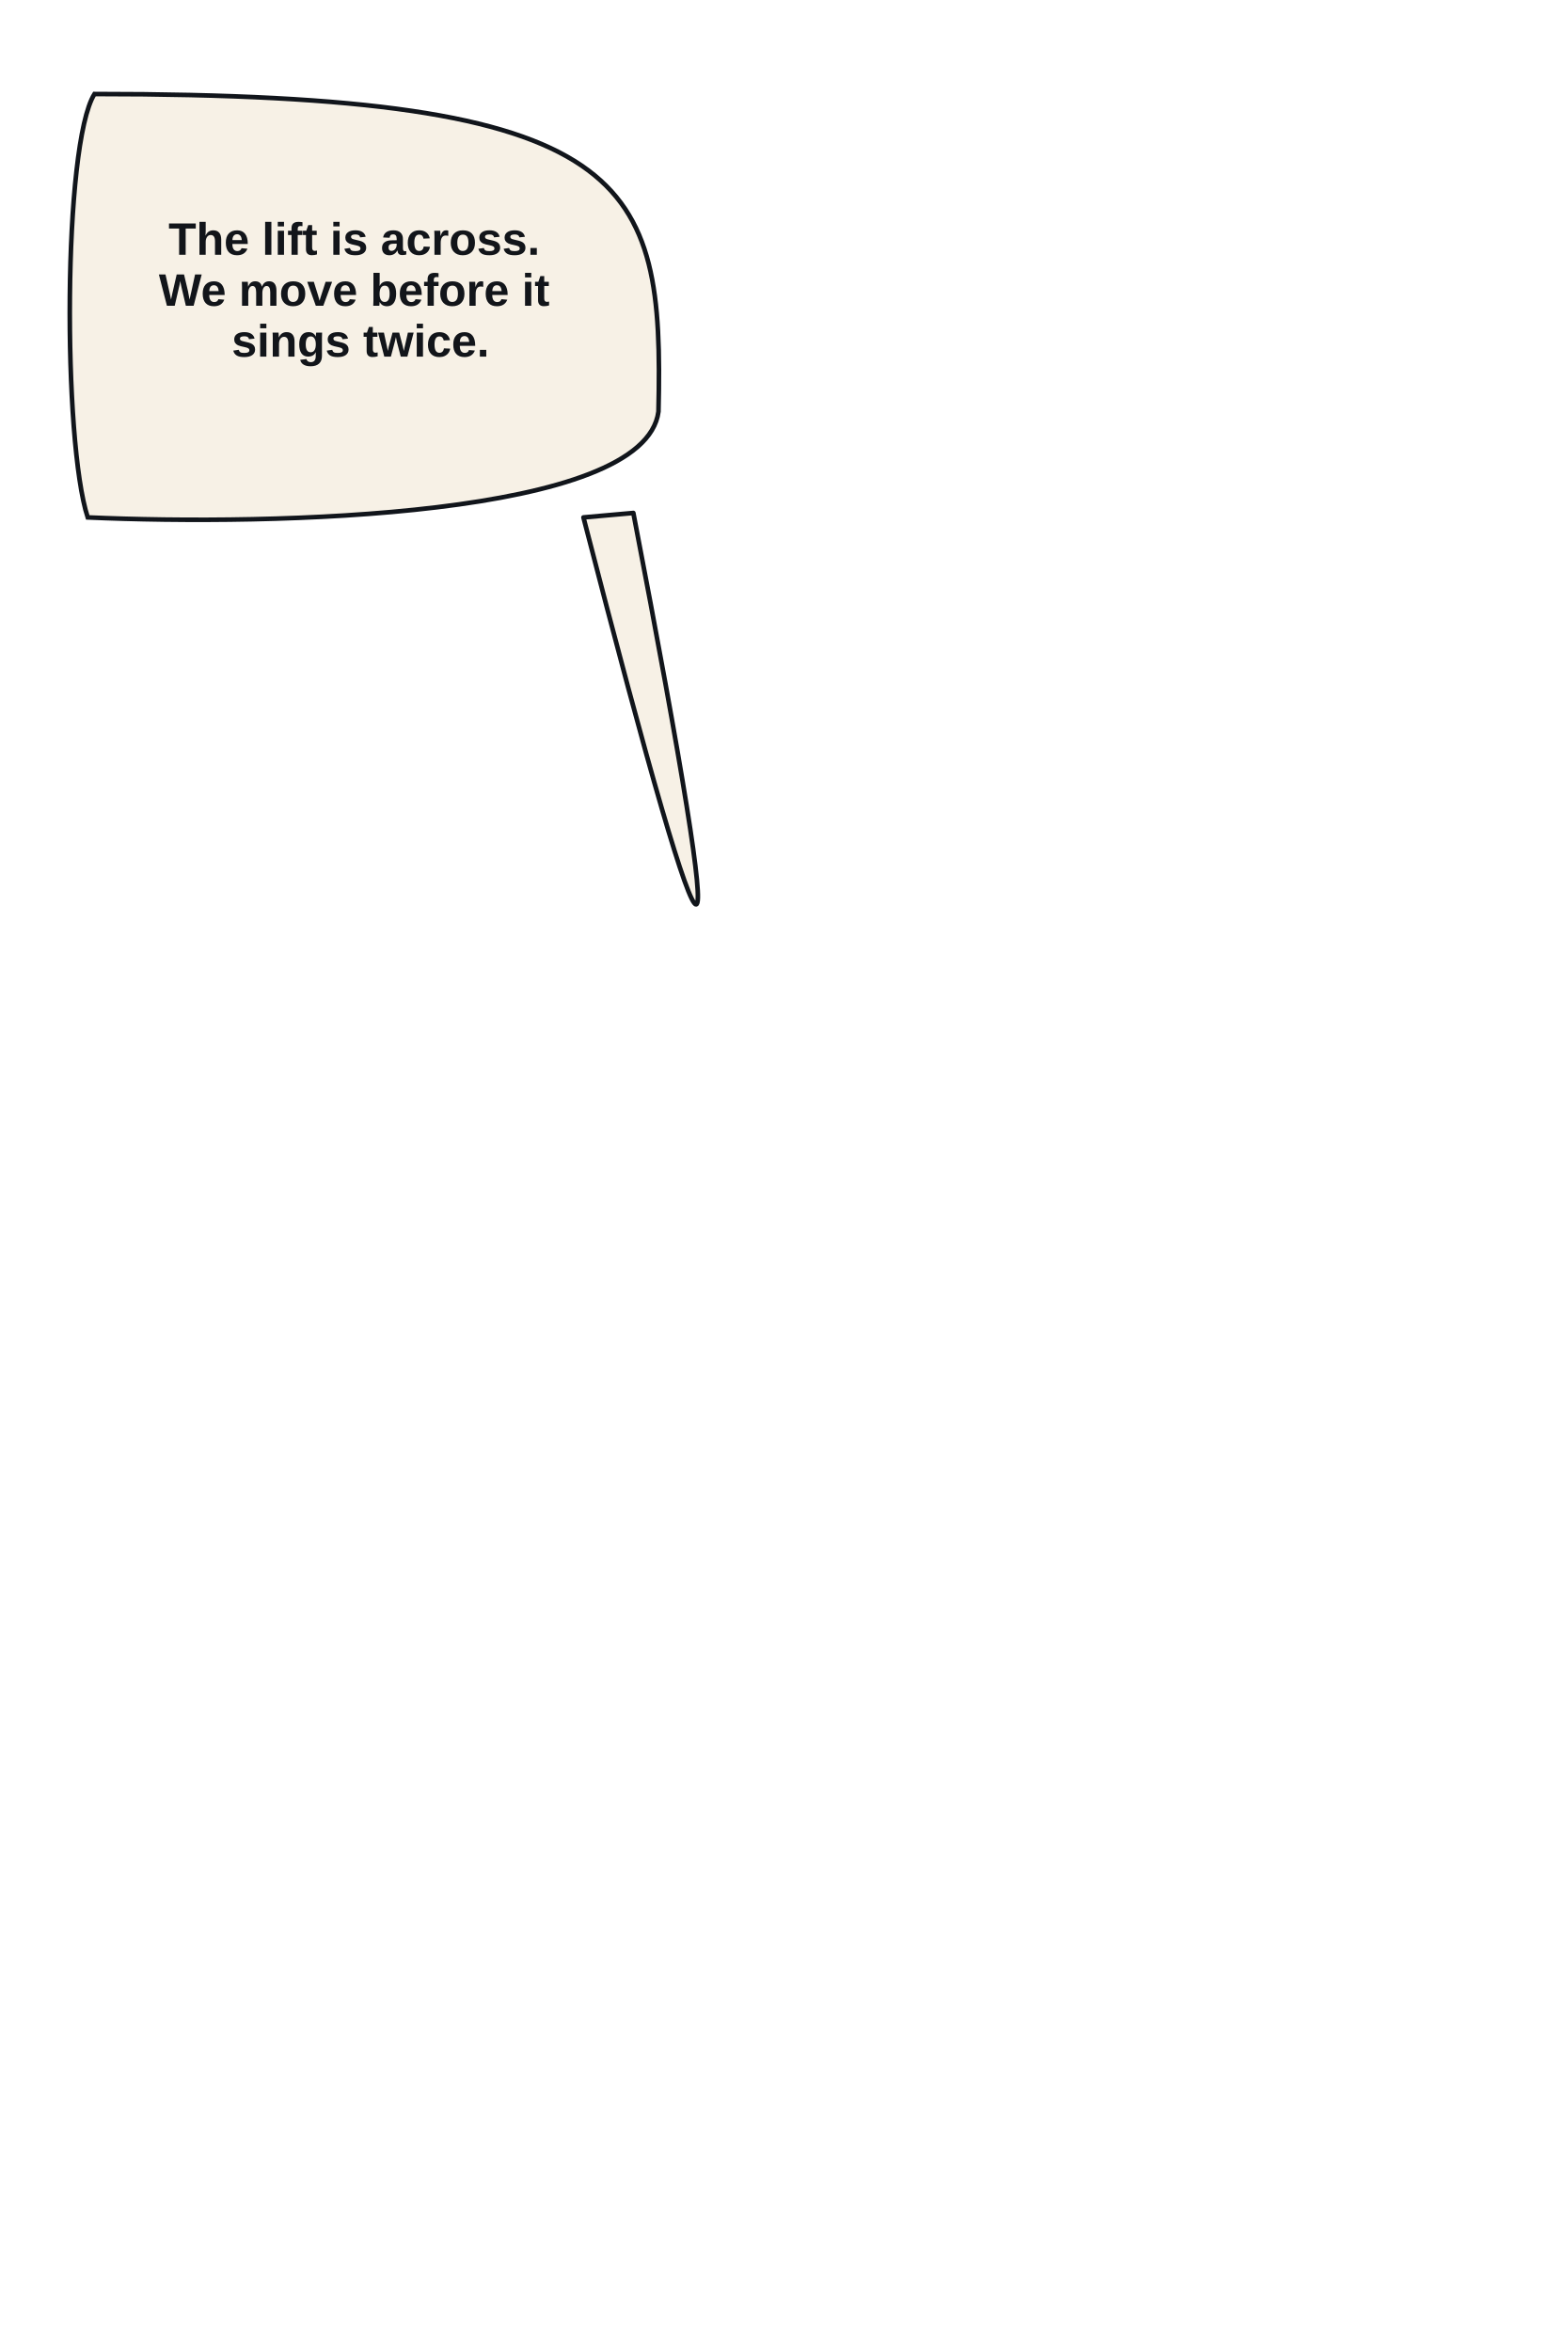
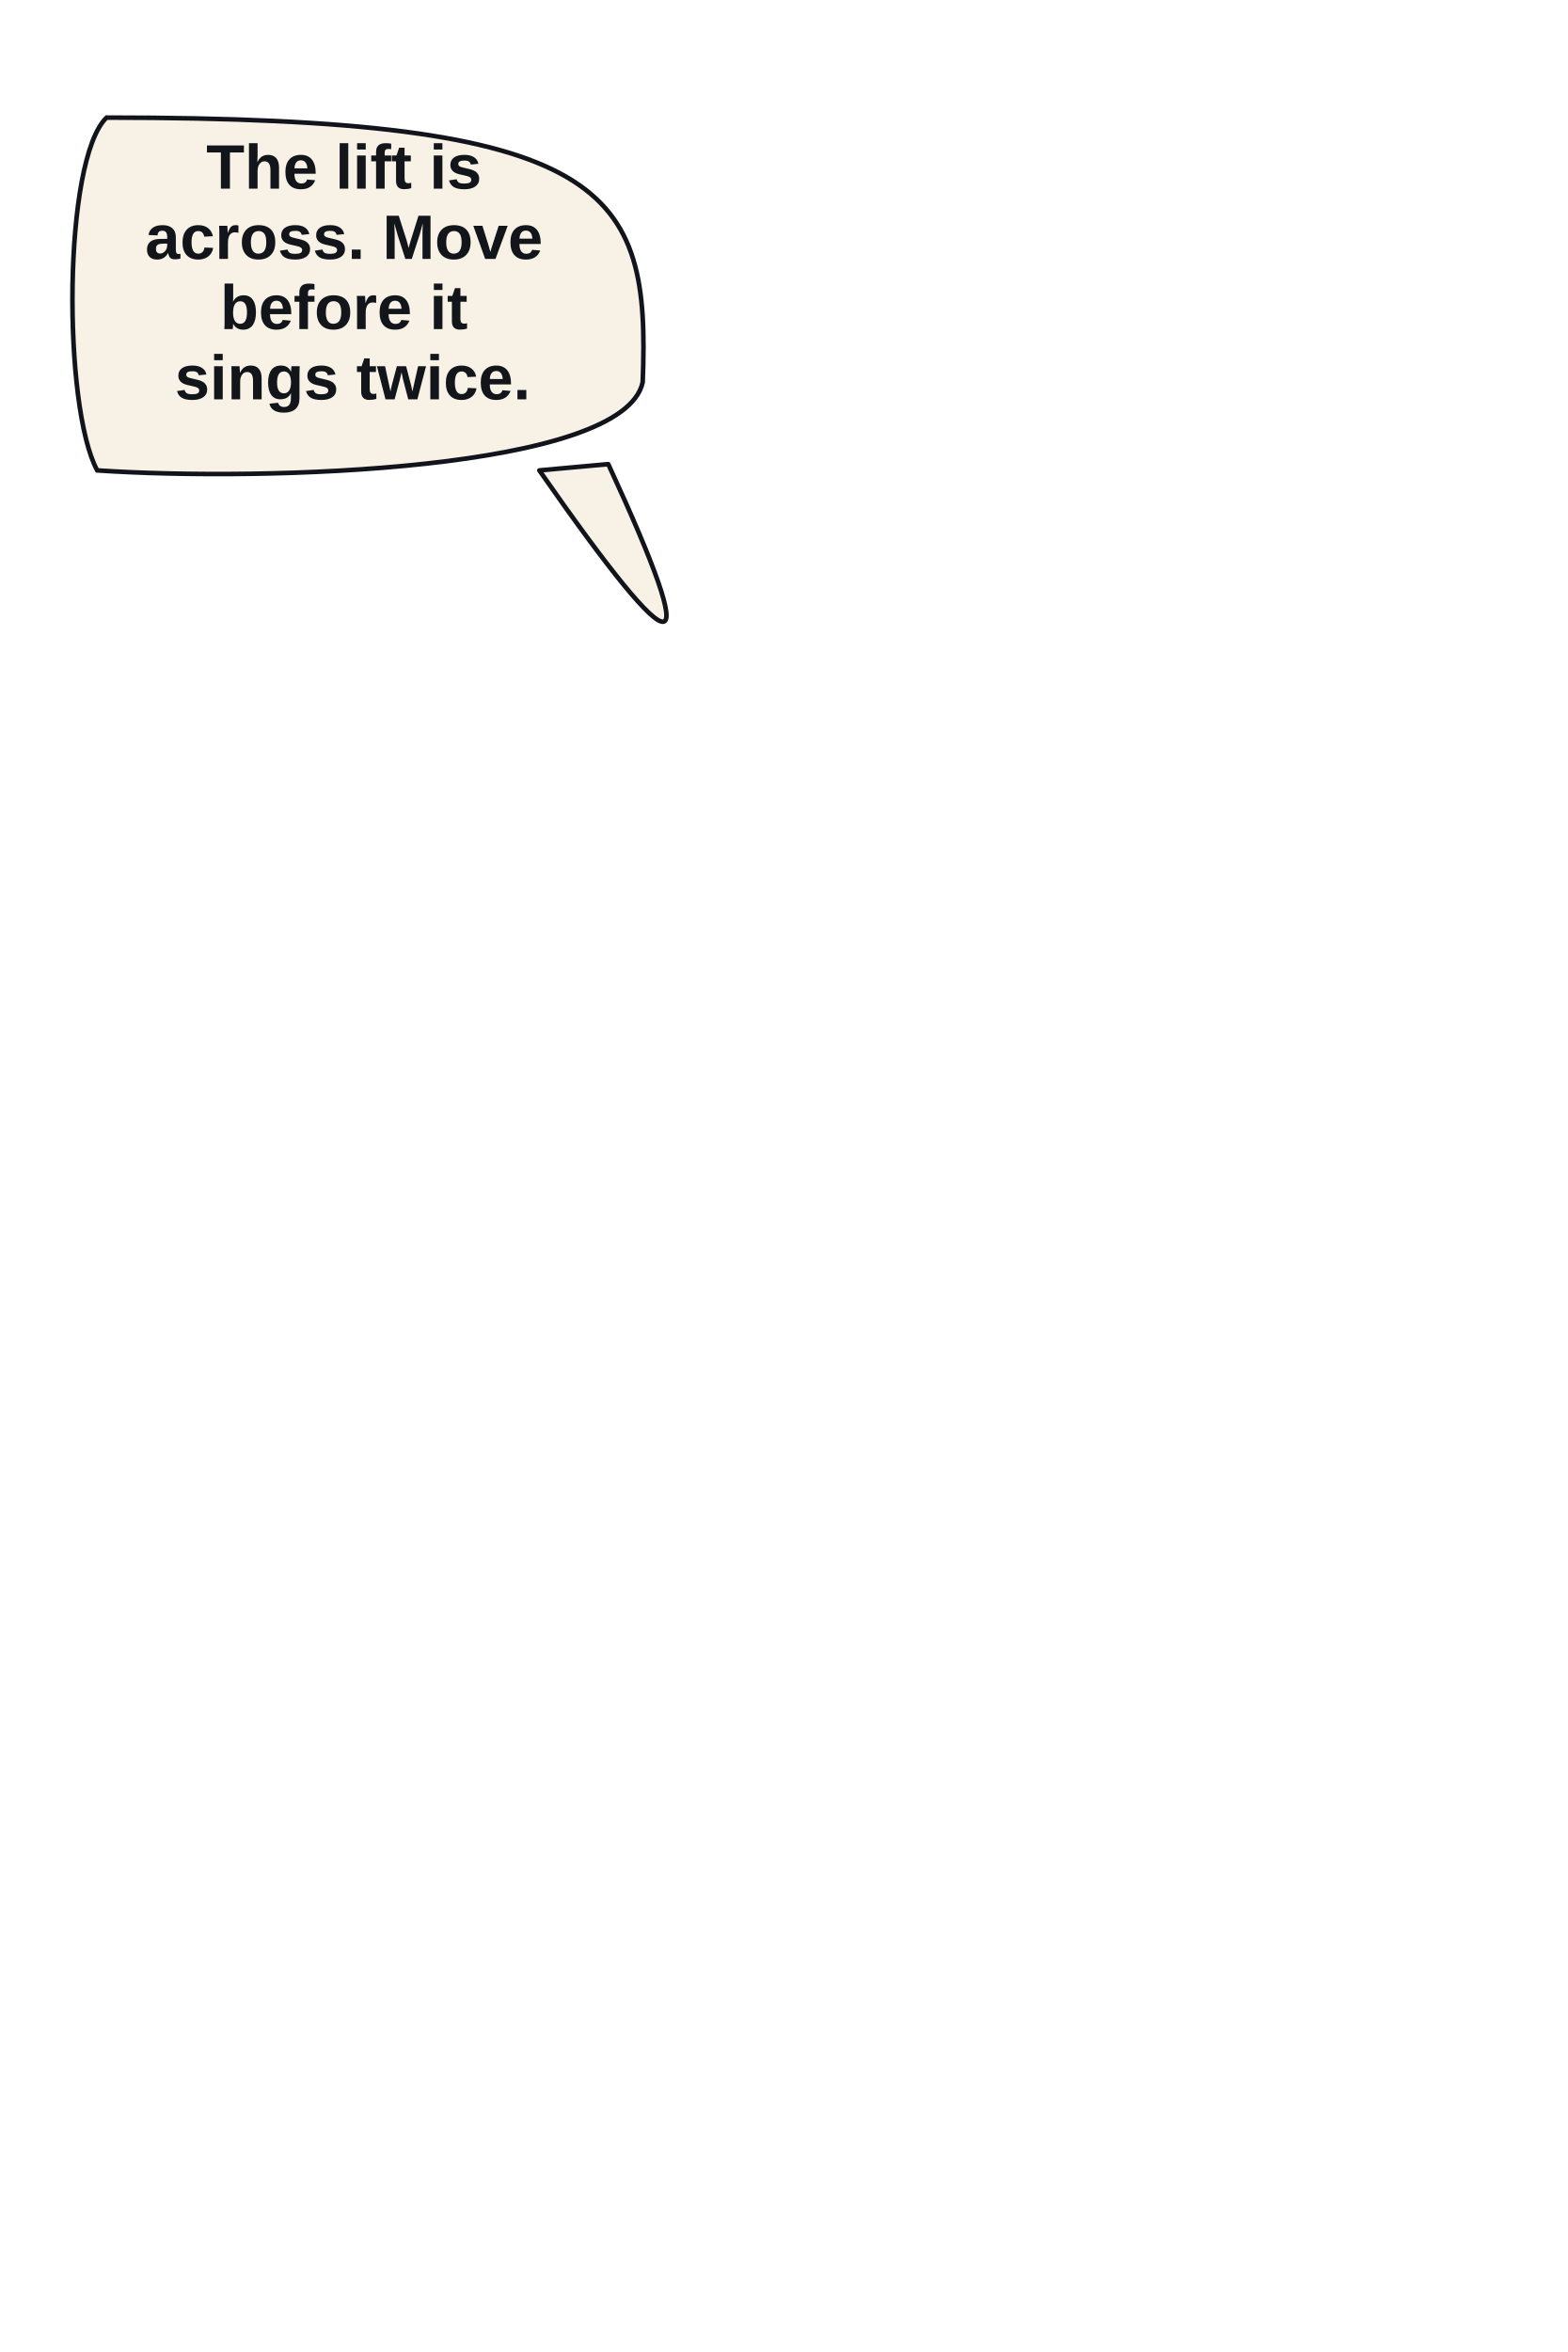
<svg xmlns="http://www.w3.org/2000/svg" viewBox="0 0 1024 1536" role="img" aria-label="el-pr-ch01-s01-p008: They release each other's gear; the intact Spark Talisman blinks behind two untouched Iron Seals.">
-   <path d="M61.7,61.4 C41.0,94.6 41.0,288.2 57.3,337.9 C177.2,343.3 421.2,337.9 430.1,268.8 C433.6,116.7 415.2,61.4 61.7,61.4Z" fill="#f6f0e4" fill-opacity=".92" stroke="#11151b" stroke-width="3" />
-   <path d="M381.1,337.9 Q512.0,844.8 413.7,335.0Z" fill="#f6f0e4" fill-opacity=".92" stroke="#11151b" stroke-width="3" stroke-linejoin="round" />
-   <text text-anchor="middle" font-family="Arial,sans-serif" font-size="29.7" font-weight="700" fill="#12151a">
-     <tspan x="235.5" y="166.4">The lift is across.</tspan>
-     <tspan x="235.5" y="199.7">We move before it</tspan>
-     <tspan x="235.5" y="232.9">sings twice.</tspan>
+   <path d="M69.6,76.8 C41.0,104.4 41.0,265.7 63.5,307.2 C173.6,314.6 407.6,307.2 419.8,249.6 C424.8,122.9 399.4,76.8 69.6,76.8Z" fill="#f6f0e4" fill-opacity=".94" stroke="#11151b" stroke-width="3" />
+   <path d="M352.3,307.2 Q491.5,506.9 397.3,303.1Z" fill="#f6f0e4" fill-opacity=".92" stroke="#11151b" stroke-width="3" stroke-linejoin="round" />
+   <text text-anchor="middle" font-family="Arial,sans-serif" font-size="41.0" font-weight="720" fill="#12151a">
+     <tspan x="230.4" y="123.2">The lift is</tspan>
+     <tspan x="230.4" y="169.1">across. Move</tspan>
+     <tspan x="230.4" y="214.9">before it</tspan>
+     <tspan x="230.4" y="260.8">sings twice.</tspan>
  </text>
</svg>
